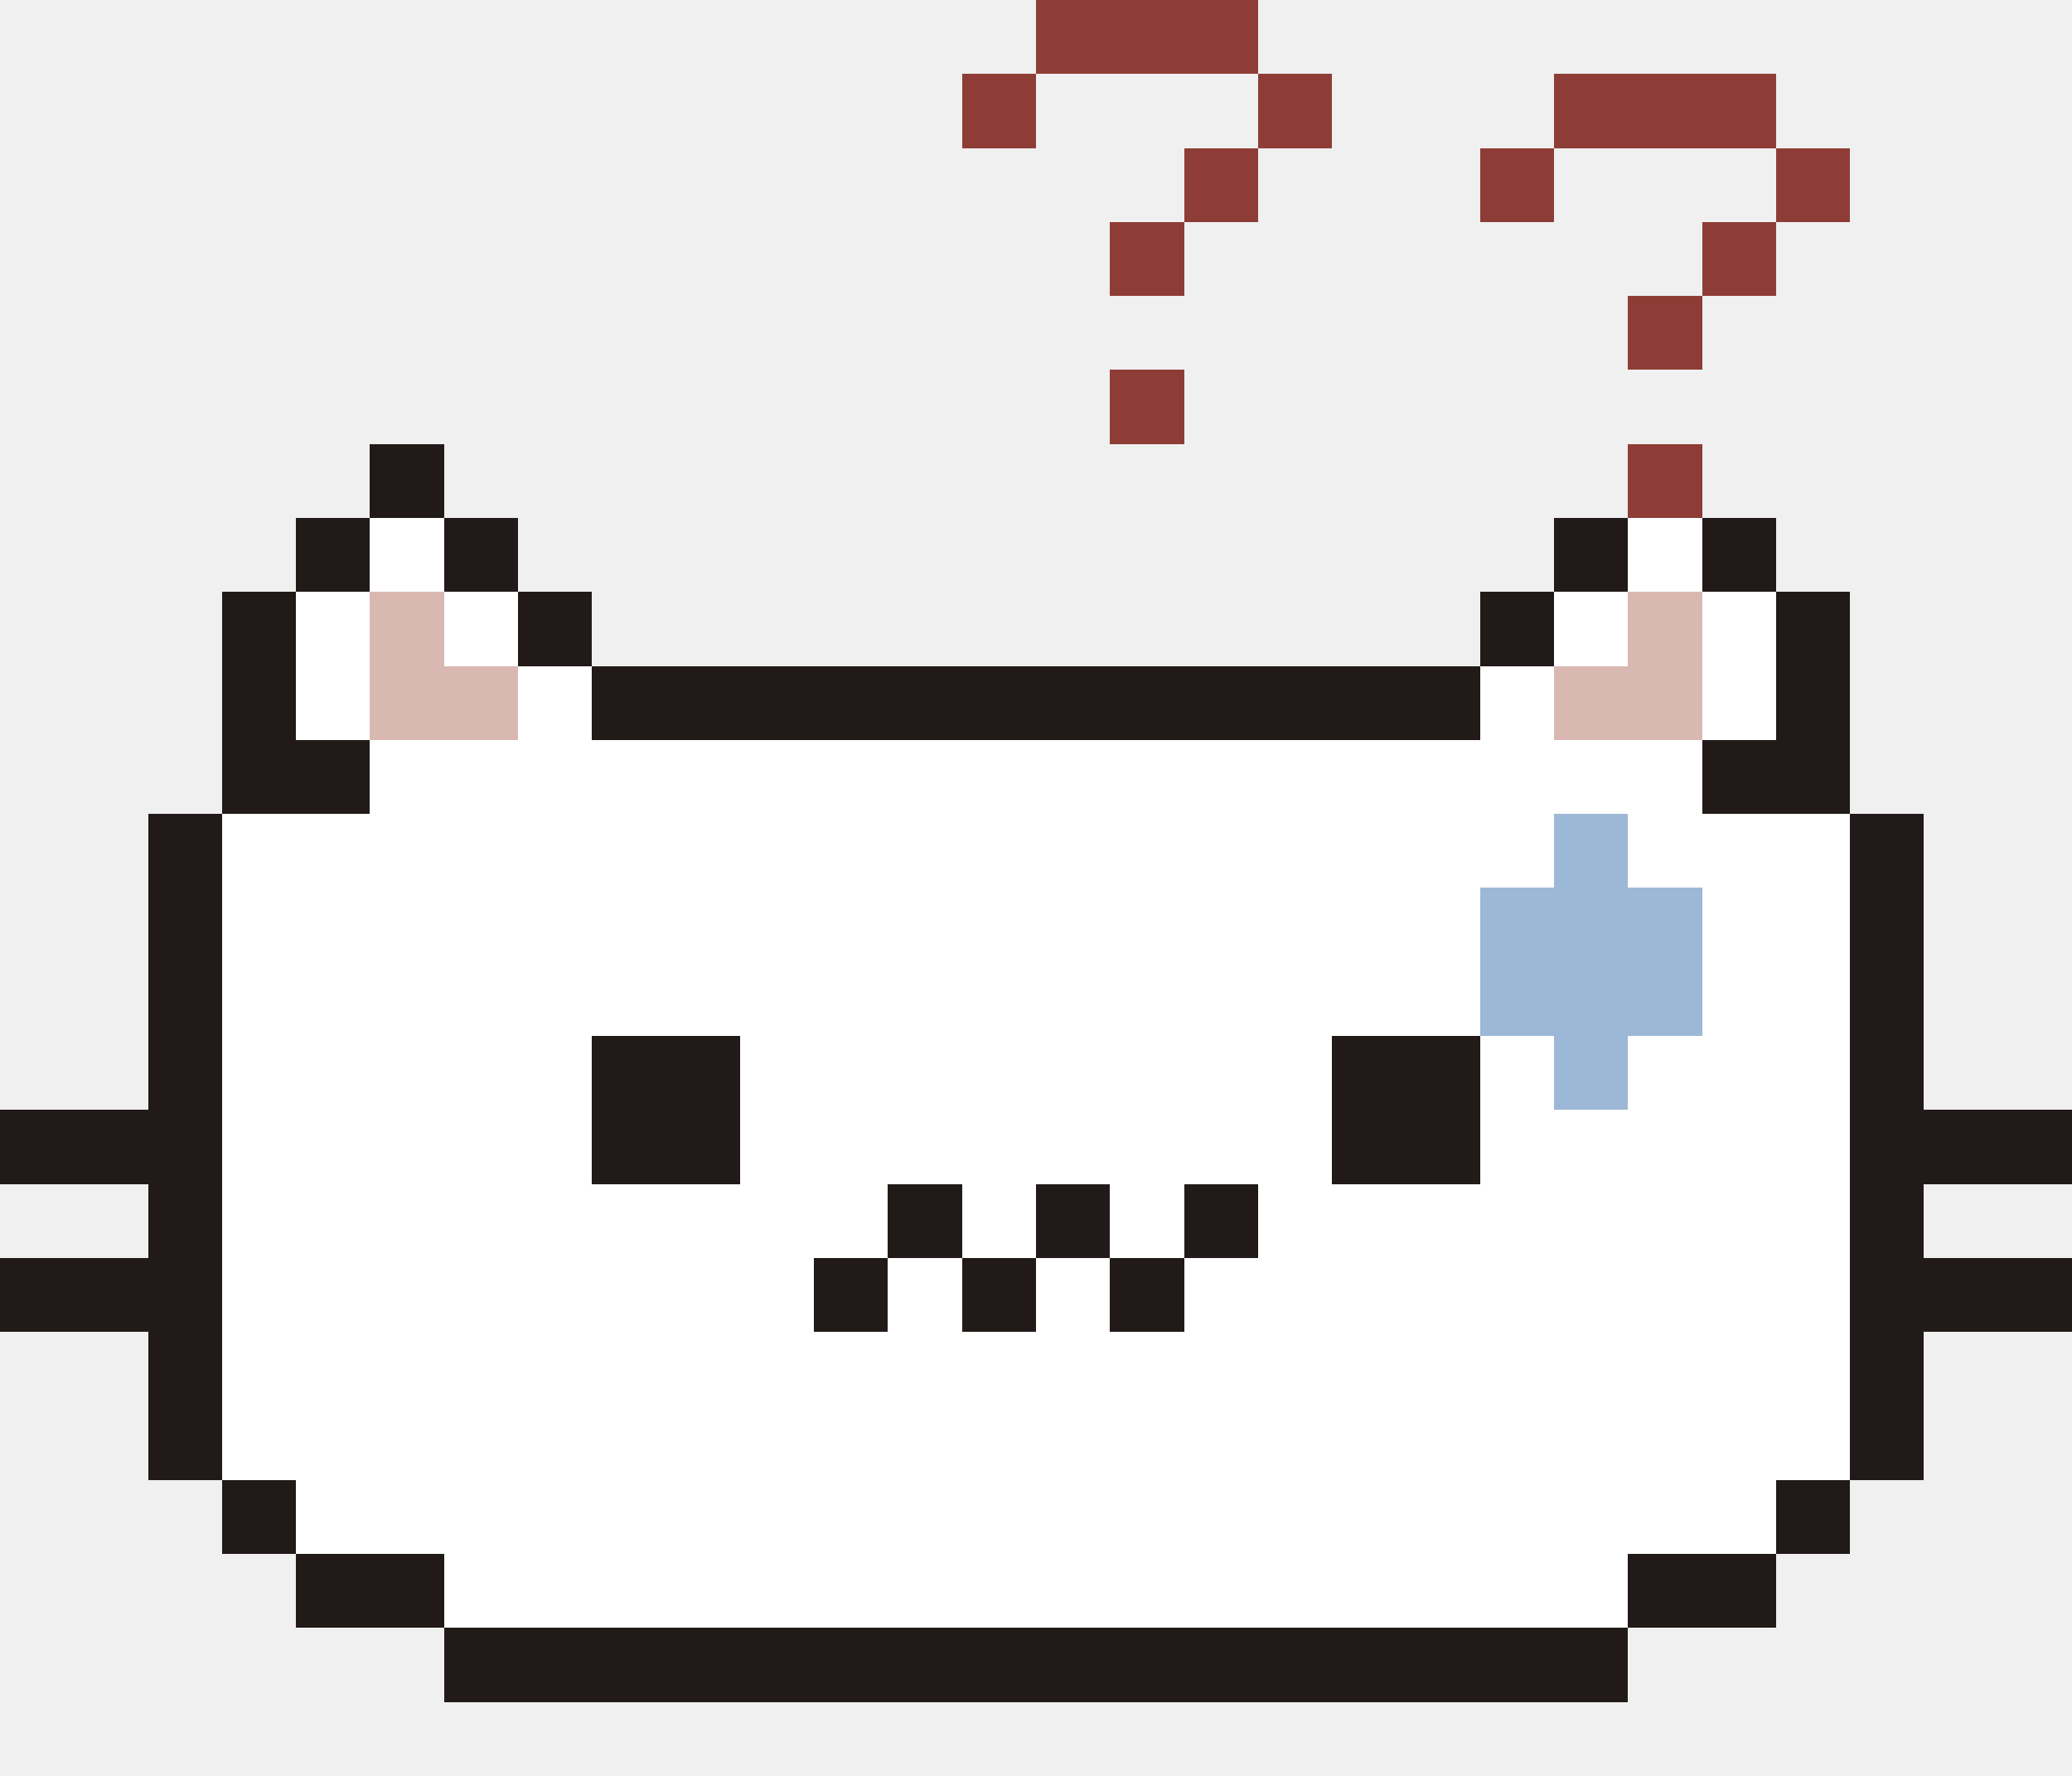
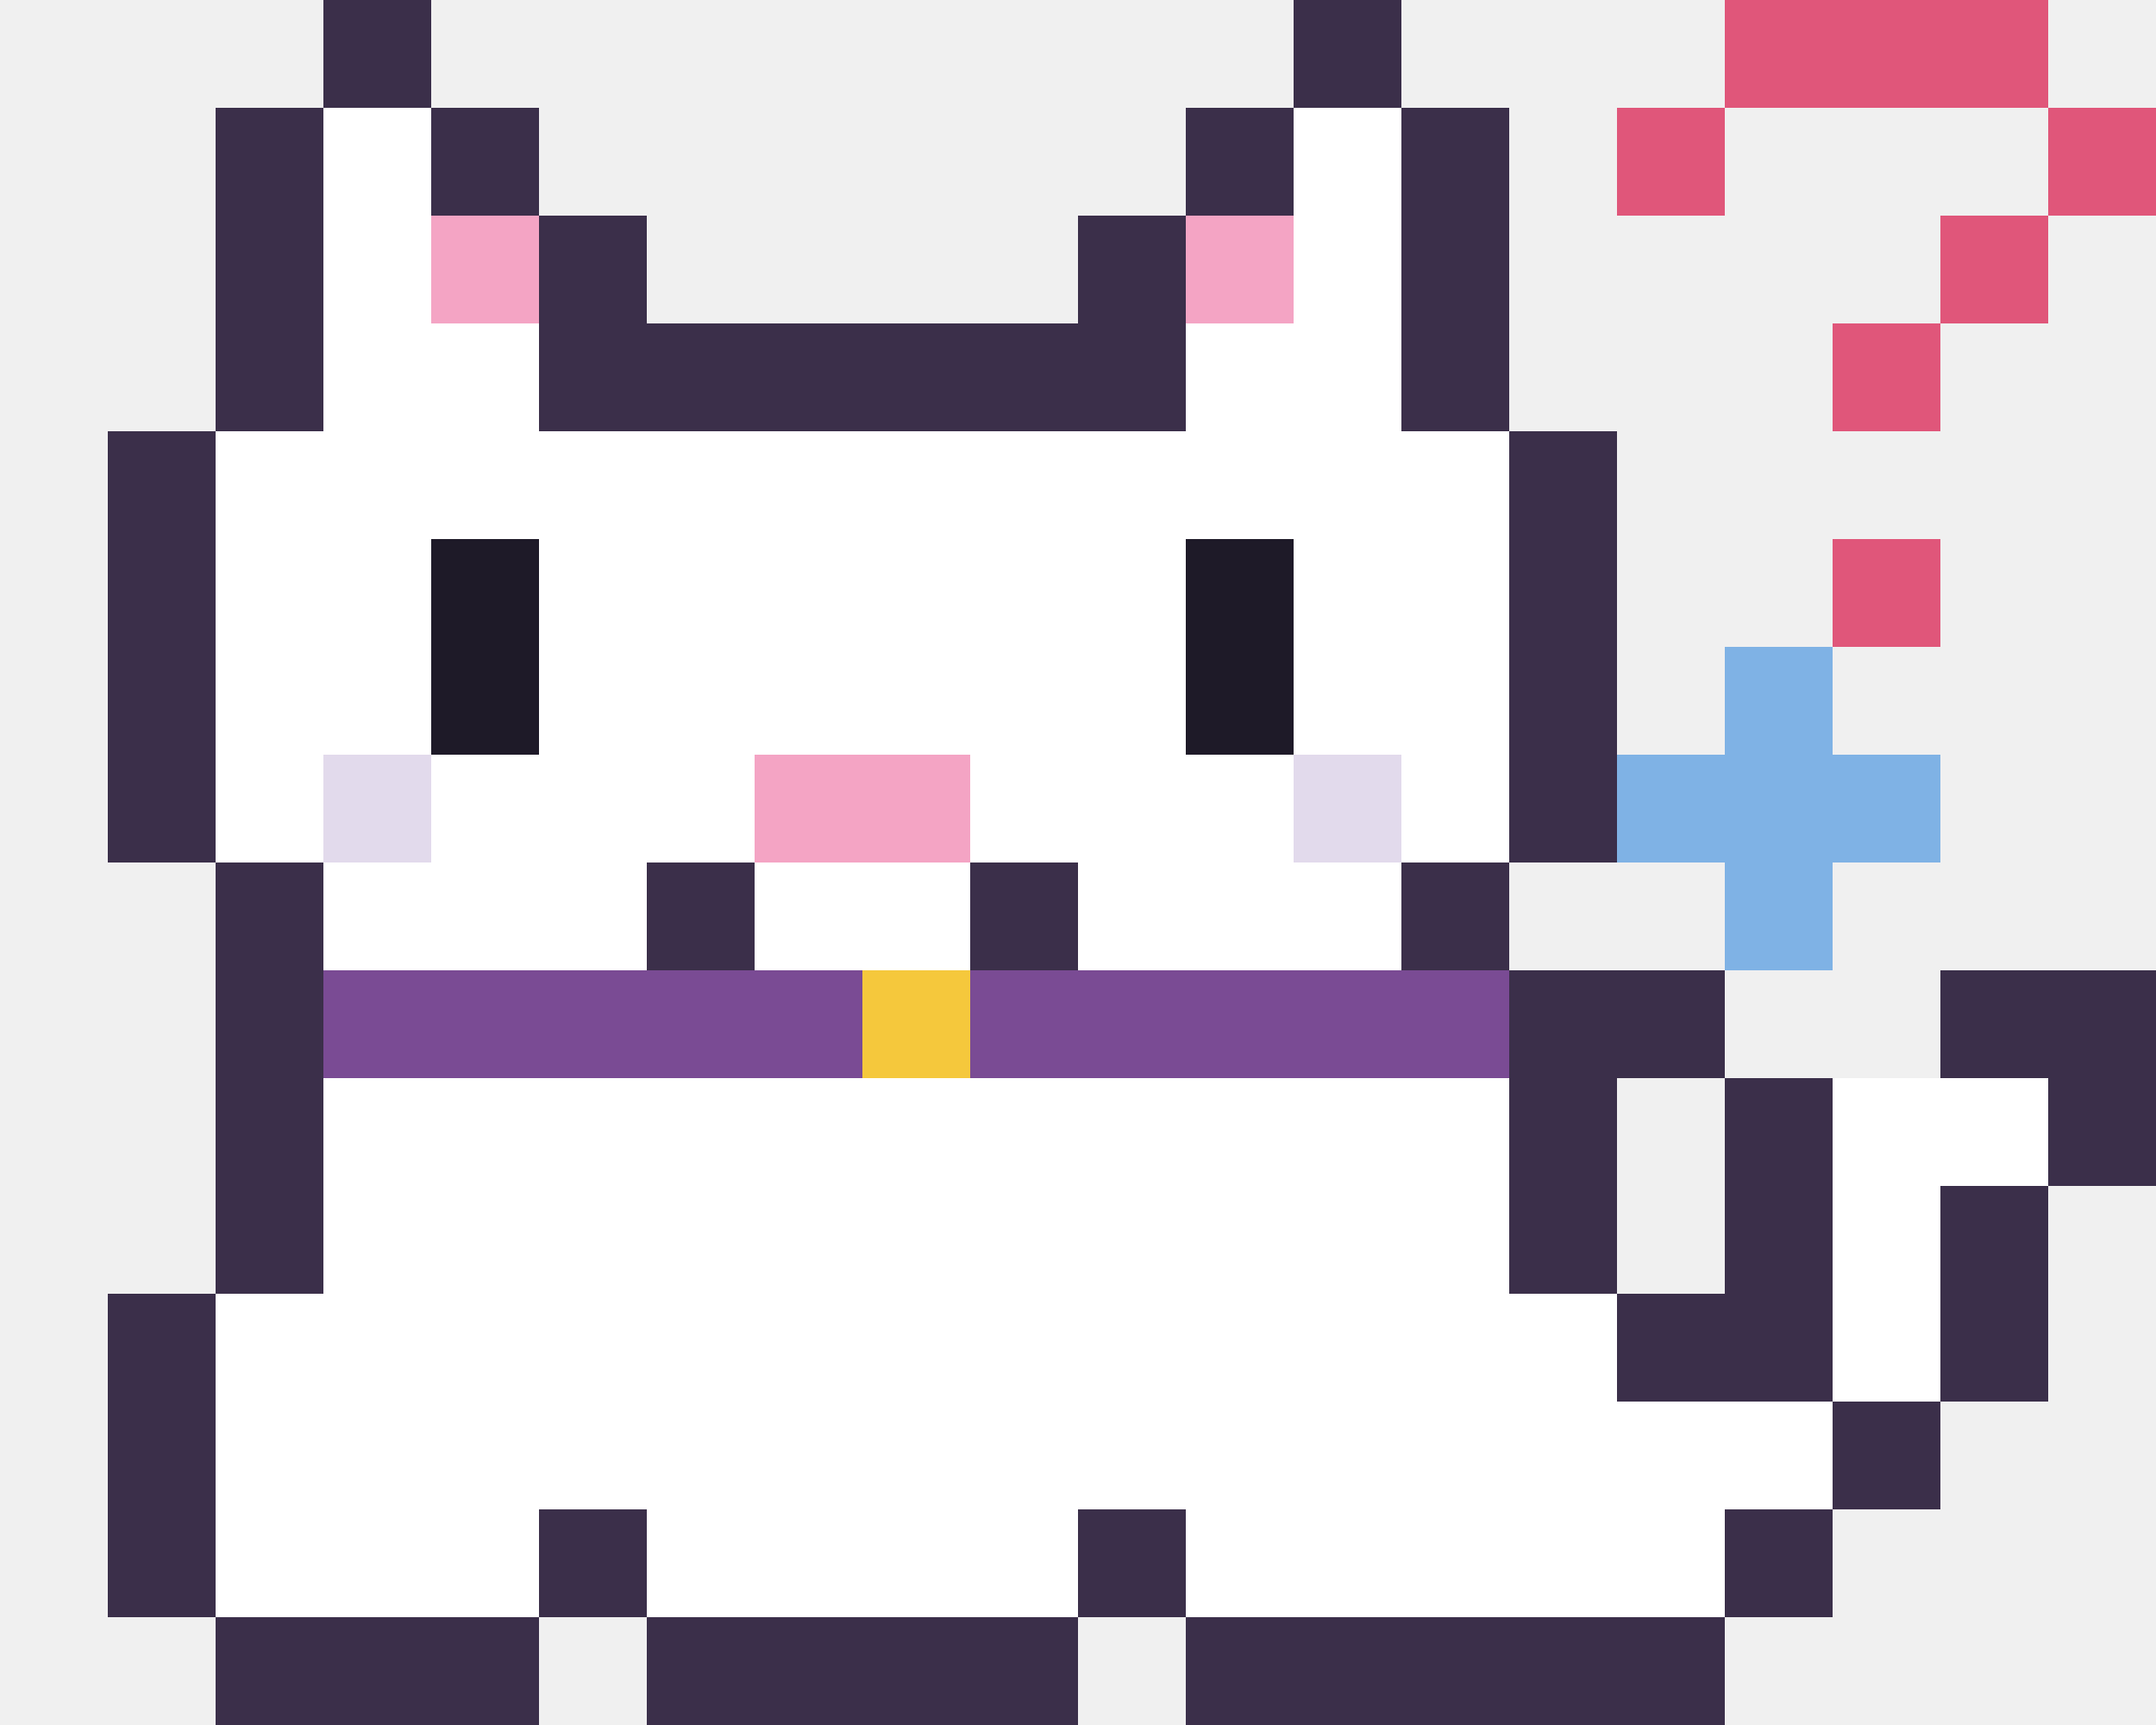
- <svg xmlns="http://www.w3.org/2000/svg" viewBox="0 0 28 24" width="28" height="24" shape-rendering="crispEdges" role="img" aria-label="Kitty: Confundida">
-   <rect x="14" y="0" width="3" height="1" fill="#8E3D36" />
-   <rect x="13" y="1" width="1" height="1" fill="#8E3D36" />
-   <rect x="17" y="1" width="1" height="1" fill="#8E3D36" />
-   <rect x="21" y="1" width="3" height="1" fill="#8E3D36" />
-   <rect x="16" y="2" width="1" height="1" fill="#8E3D36" />
-   <rect x="20" y="2" width="1" height="1" fill="#8E3D36" />
-   <rect x="24" y="2" width="1" height="1" fill="#8E3D36" />
-   <rect x="15" y="3" width="1" height="1" fill="#8E3D36" />
-   <rect x="23" y="3" width="1" height="1" fill="#8E3D36" />
-   <rect x="22" y="4" width="1" height="1" fill="#8E3D36" />
-   <rect x="15" y="5" width="1" height="1" fill="#8E3D36" />
-   <rect x="5" y="6" width="1" height="1" fill="#211A18" />
-   <rect x="22" y="6" width="1" height="1" fill="#8E3D36" />
-   <rect x="4" y="7" width="1" height="1" fill="#211A18" />
-   <rect x="5" y="7" width="1" height="1" fill="#FFFFFF" />
-   <rect x="6" y="7" width="1" height="1" fill="#211A18" />
-   <rect x="21" y="7" width="1" height="1" fill="#211A18" />
-   <rect x="22" y="7" width="1" height="1" fill="#FFFFFF" />
-   <rect x="23" y="7" width="1" height="1" fill="#211A18" />
-   <rect x="3" y="8" width="1" height="1" fill="#211A18" />
-   <rect x="4" y="8" width="1" height="1" fill="#FFFFFF" />
-   <rect x="5" y="8" width="1" height="1" fill="#D9B8B2" />
-   <rect x="6" y="8" width="1" height="1" fill="#FFFFFF" />
-   <rect x="7" y="8" width="1" height="1" fill="#211A18" />
-   <rect x="20" y="8" width="1" height="1" fill="#211A18" />
-   <rect x="21" y="8" width="1" height="1" fill="#FFFFFF" />
-   <rect x="22" y="8" width="1" height="1" fill="#D9B8B2" />
-   <rect x="23" y="8" width="1" height="1" fill="#FFFFFF" />
-   <rect x="24" y="8" width="1" height="1" fill="#211A18" />
-   <rect x="3" y="9" width="1" height="1" fill="#211A18" />
-   <rect x="4" y="9" width="1" height="1" fill="#FFFFFF" />
-   <rect x="5" y="9" width="2" height="1" fill="#D9B8B2" />
-   <rect x="7" y="9" width="1" height="1" fill="#FFFFFF" />
-   <rect x="8" y="9" width="12" height="1" fill="#211A18" />
-   <rect x="20" y="9" width="1" height="1" fill="#FFFFFF" />
-   <rect x="21" y="9" width="2" height="1" fill="#D9B8B2" />
-   <rect x="23" y="9" width="1" height="1" fill="#FFFFFF" />
-   <rect x="24" y="9" width="1" height="1" fill="#211A18" />
-   <rect x="3" y="10" width="2" height="1" fill="#211A18" />
-   <rect x="5" y="10" width="18" height="1" fill="#FFFFFF" />
-   <rect x="23" y="10" width="2" height="1" fill="#211A18" />
-   <rect x="2" y="11" width="1" height="1" fill="#211A18" />
-   <rect x="3" y="11" width="18" height="1" fill="#FFFFFF" />
-   <rect x="21" y="11" width="1" height="1" fill="#9DB8D6" />
-   <rect x="22" y="11" width="3" height="1" fill="#FFFFFF" />
-   <rect x="25" y="11" width="1" height="1" fill="#211A18" />
-   <rect x="2" y="12" width="1" height="1" fill="#211A18" />
-   <rect x="3" y="12" width="17" height="1" fill="#FFFFFF" />
-   <rect x="20" y="12" width="3" height="1" fill="#9DB8D6" />
-   <rect x="23" y="12" width="2" height="1" fill="#FFFFFF" />
-   <rect x="25" y="12" width="1" height="1" fill="#211A18" />
-   <rect x="2" y="13" width="1" height="1" fill="#211A18" />
-   <rect x="3" y="13" width="17" height="1" fill="#FFFFFF" />
-   <rect x="20" y="13" width="3" height="1" fill="#9DB8D6" />
-   <rect x="23" y="13" width="2" height="1" fill="#FFFFFF" />
-   <rect x="25" y="13" width="1" height="1" fill="#211A18" />
-   <rect x="2" y="14" width="1" height="1" fill="#211A18" />
-   <rect x="3" y="14" width="5" height="1" fill="#FFFFFF" />
-   <rect x="8" y="14" width="2" height="1" fill="#211A18" />
-   <rect x="10" y="14" width="8" height="1" fill="#FFFFFF" />
-   <rect x="18" y="14" width="2" height="1" fill="#211A18" />
-   <rect x="20" y="14" width="1" height="1" fill="#FFFFFF" />
-   <rect x="21" y="14" width="1" height="1" fill="#9DB8D6" />
-   <rect x="22" y="14" width="3" height="1" fill="#FFFFFF" />
-   <rect x="25" y="14" width="1" height="1" fill="#211A18" />
-   <rect x="0" y="15" width="3" height="1" fill="#211A18" />
-   <rect x="3" y="15" width="5" height="1" fill="#FFFFFF" />
-   <rect x="8" y="15" width="2" height="1" fill="#211A18" />
-   <rect x="10" y="15" width="8" height="1" fill="#FFFFFF" />
-   <rect x="18" y="15" width="2" height="1" fill="#211A18" />
-   <rect x="20" y="15" width="5" height="1" fill="#FFFFFF" />
-   <rect x="25" y="15" width="3" height="1" fill="#211A18" />
-   <rect x="2" y="16" width="1" height="1" fill="#211A18" />
-   <rect x="3" y="16" width="9" height="1" fill="#FFFFFF" />
-   <rect x="12" y="16" width="1" height="1" fill="#211A18" />
-   <rect x="13" y="16" width="1" height="1" fill="#FFFFFF" />
-   <rect x="14" y="16" width="1" height="1" fill="#211A18" />
-   <rect x="15" y="16" width="1" height="1" fill="#FFFFFF" />
-   <rect x="16" y="16" width="1" height="1" fill="#211A18" />
-   <rect x="17" y="16" width="8" height="1" fill="#FFFFFF" />
-   <rect x="25" y="16" width="1" height="1" fill="#211A18" />
-   <rect x="0" y="17" width="3" height="1" fill="#211A18" />
-   <rect x="3" y="17" width="8" height="1" fill="#FFFFFF" />
-   <rect x="11" y="17" width="1" height="1" fill="#211A18" />
-   <rect x="12" y="17" width="1" height="1" fill="#FFFFFF" />
-   <rect x="13" y="17" width="1" height="1" fill="#211A18" />
-   <rect x="14" y="17" width="1" height="1" fill="#FFFFFF" />
-   <rect x="15" y="17" width="1" height="1" fill="#211A18" />
-   <rect x="16" y="17" width="9" height="1" fill="#FFFFFF" />
-   <rect x="25" y="17" width="3" height="1" fill="#211A18" />
-   <rect x="2" y="18" width="1" height="1" fill="#211A18" />
-   <rect x="3" y="18" width="22" height="1" fill="#FFFFFF" />
-   <rect x="25" y="18" width="1" height="1" fill="#211A18" />
-   <rect x="2" y="19" width="1" height="1" fill="#211A18" />
-   <rect x="3" y="19" width="22" height="1" fill="#FFFFFF" />
-   <rect x="25" y="19" width="1" height="1" fill="#211A18" />
-   <rect x="3" y="20" width="1" height="1" fill="#211A18" />
-   <rect x="4" y="20" width="20" height="1" fill="#FFFFFF" />
-   <rect x="24" y="20" width="1" height="1" fill="#211A18" />
-   <rect x="4" y="21" width="2" height="1" fill="#211A18" />
-   <rect x="6" y="21" width="16" height="1" fill="#FFFFFF" />
-   <rect x="22" y="21" width="2" height="1" fill="#211A18" />
-   <rect x="6" y="22" width="16" height="1" fill="#211A18" />
+ <svg xmlns="http://www.w3.org/2000/svg" viewBox="0 0 20 16" width="20" height="16" shape-rendering="crispEdges" role="img" aria-label="Kitty: Confundida">
+   <rect x="3" y="0" width="1" height="1" fill="#3B2F4A" />
+   <rect x="12" y="0" width="1" height="1" fill="#3B2F4A" />
+   <rect x="16" y="0" width="3" height="1" fill="#E0567A" />
+   <rect x="2" y="1" width="1" height="1" fill="#3B2F4A" />
+   <rect x="3" y="1" width="1" height="1" fill="#FFFFFF" />
+   <rect x="4" y="1" width="1" height="1" fill="#3B2F4A" />
+   <rect x="11" y="1" width="1" height="1" fill="#3B2F4A" />
+   <rect x="12" y="1" width="1" height="1" fill="#FFFFFF" />
+   <rect x="13" y="1" width="1" height="1" fill="#3B2F4A" />
+   <rect x="15" y="1" width="1" height="1" fill="#E0567A" />
+   <rect x="19" y="1" width="1" height="1" fill="#E0567A" />
+   <rect x="2" y="2" width="1" height="1" fill="#3B2F4A" />
+   <rect x="3" y="2" width="1" height="1" fill="#FFFFFF" />
+   <rect x="4" y="2" width="1" height="1" fill="#F4A4C4" />
+   <rect x="5" y="2" width="1" height="1" fill="#3B2F4A" />
+   <rect x="10" y="2" width="1" height="1" fill="#3B2F4A" />
+   <rect x="11" y="2" width="1" height="1" fill="#F4A4C4" />
+   <rect x="12" y="2" width="1" height="1" fill="#FFFFFF" />
+   <rect x="13" y="2" width="1" height="1" fill="#3B2F4A" />
+   <rect x="18" y="2" width="1" height="1" fill="#E0567A" />
+   <rect x="2" y="3" width="1" height="1" fill="#3B2F4A" />
+   <rect x="3" y="3" width="2" height="1" fill="#FFFFFF" />
+   <rect x="5" y="3" width="6" height="1" fill="#3B2F4A" />
+   <rect x="11" y="3" width="2" height="1" fill="#FFFFFF" />
+   <rect x="13" y="3" width="1" height="1" fill="#3B2F4A" />
+   <rect x="17" y="3" width="1" height="1" fill="#E0567A" />
+   <rect x="1" y="4" width="1" height="1" fill="#3B2F4A" />
+   <rect x="2" y="4" width="12" height="1" fill="#FFFFFF" />
+   <rect x="14" y="4" width="1" height="1" fill="#3B2F4A" />
+   <rect x="1" y="5" width="1" height="1" fill="#3B2F4A" />
+   <rect x="2" y="5" width="2" height="1" fill="#FFFFFF" />
+   <rect x="4" y="5" width="1" height="1" fill="#1E1A28" />
+   <rect x="5" y="5" width="6" height="1" fill="#FFFFFF" />
+   <rect x="11" y="5" width="1" height="1" fill="#1E1A28" />
+   <rect x="12" y="5" width="2" height="1" fill="#FFFFFF" />
+   <rect x="14" y="5" width="1" height="1" fill="#3B2F4A" />
+   <rect x="17" y="5" width="1" height="1" fill="#E0567A" />
+   <rect x="1" y="6" width="1" height="1" fill="#3B2F4A" />
+   <rect x="2" y="6" width="2" height="1" fill="#FFFFFF" />
+   <rect x="4" y="6" width="1" height="1" fill="#1E1A28" />
+   <rect x="5" y="6" width="6" height="1" fill="#FFFFFF" />
+   <rect x="11" y="6" width="1" height="1" fill="#1E1A28" />
+   <rect x="12" y="6" width="2" height="1" fill="#FFFFFF" />
+   <rect x="14" y="6" width="1" height="1" fill="#3B2F4A" />
+   <rect x="16" y="6" width="1" height="1" fill="#7FB2E5" />
+   <rect x="1" y="7" width="1" height="1" fill="#3B2F4A" />
+   <rect x="2" y="7" width="1" height="1" fill="#FFFFFF" />
+   <rect x="3" y="7" width="1" height="1" fill="#E2DAEC" />
+   <rect x="4" y="7" width="3" height="1" fill="#FFFFFF" />
+   <rect x="7" y="7" width="2" height="1" fill="#F4A4C4" />
+   <rect x="9" y="7" width="3" height="1" fill="#FFFFFF" />
+   <rect x="12" y="7" width="1" height="1" fill="#E2DAEC" />
+   <rect x="13" y="7" width="1" height="1" fill="#FFFFFF" />
+   <rect x="14" y="7" width="1" height="1" fill="#3B2F4A" />
+   <rect x="15" y="7" width="3" height="1" fill="#7FB2E5" />
+   <rect x="2" y="8" width="1" height="1" fill="#3B2F4A" />
+   <rect x="3" y="8" width="3" height="1" fill="#FFFFFF" />
+   <rect x="6" y="8" width="1" height="1" fill="#3B2F4A" />
+   <rect x="7" y="8" width="2" height="1" fill="#FFFFFF" />
+   <rect x="9" y="8" width="1" height="1" fill="#3B2F4A" />
+   <rect x="10" y="8" width="3" height="1" fill="#FFFFFF" />
+   <rect x="13" y="8" width="1" height="1" fill="#3B2F4A" />
+   <rect x="16" y="8" width="1" height="1" fill="#7FB2E5" />
+   <rect x="2" y="9" width="1" height="1" fill="#3B2F4A" />
+   <rect x="3" y="9" width="5" height="1" fill="#7A4B94" />
+   <rect x="8" y="9" width="1" height="1" fill="#F5C83C" />
+   <rect x="9" y="9" width="5" height="1" fill="#7A4B94" />
+   <rect x="14" y="9" width="2" height="1" fill="#3B2F4A" />
+   <rect x="18" y="9" width="2" height="1" fill="#3B2F4A" />
+   <rect x="2" y="10" width="1" height="1" fill="#3B2F4A" />
+   <rect x="3" y="10" width="11" height="1" fill="#FFFFFF" />
+   <rect x="14" y="10" width="1" height="1" fill="#3B2F4A" />
+   <rect x="16" y="10" width="1" height="1" fill="#3B2F4A" />
+   <rect x="17" y="10" width="2" height="1" fill="#FFFFFF" />
+   <rect x="19" y="10" width="1" height="1" fill="#3B2F4A" />
+   <rect x="2" y="11" width="1" height="1" fill="#3B2F4A" />
+   <rect x="3" y="11" width="11" height="1" fill="#FFFFFF" />
+   <rect x="14" y="11" width="1" height="1" fill="#3B2F4A" />
+   <rect x="16" y="11" width="1" height="1" fill="#3B2F4A" />
+   <rect x="17" y="11" width="1" height="1" fill="#FFFFFF" />
+   <rect x="18" y="11" width="1" height="1" fill="#3B2F4A" />
+   <rect x="1" y="12" width="1" height="1" fill="#3B2F4A" />
+   <rect x="2" y="12" width="13" height="1" fill="#FFFFFF" />
+   <rect x="15" y="12" width="2" height="1" fill="#3B2F4A" />
+   <rect x="17" y="12" width="1" height="1" fill="#FFFFFF" />
+   <rect x="18" y="12" width="1" height="1" fill="#3B2F4A" />
+   <rect x="1" y="13" width="1" height="1" fill="#3B2F4A" />
+   <rect x="2" y="13" width="15" height="1" fill="#FFFFFF" />
+   <rect x="17" y="13" width="1" height="1" fill="#3B2F4A" />
+   <rect x="1" y="14" width="1" height="1" fill="#3B2F4A" />
+   <rect x="2" y="14" width="3" height="1" fill="#FFFFFF" />
+   <rect x="5" y="14" width="1" height="1" fill="#3B2F4A" />
+   <rect x="6" y="14" width="4" height="1" fill="#FFFFFF" />
+   <rect x="10" y="14" width="1" height="1" fill="#3B2F4A" />
+   <rect x="11" y="14" width="5" height="1" fill="#FFFFFF" />
+   <rect x="16" y="14" width="1" height="1" fill="#3B2F4A" />
+   <rect x="2" y="15" width="3" height="1" fill="#3B2F4A" />
+   <rect x="6" y="15" width="4" height="1" fill="#3B2F4A" />
+   <rect x="11" y="15" width="5" height="1" fill="#3B2F4A" />
</svg>
